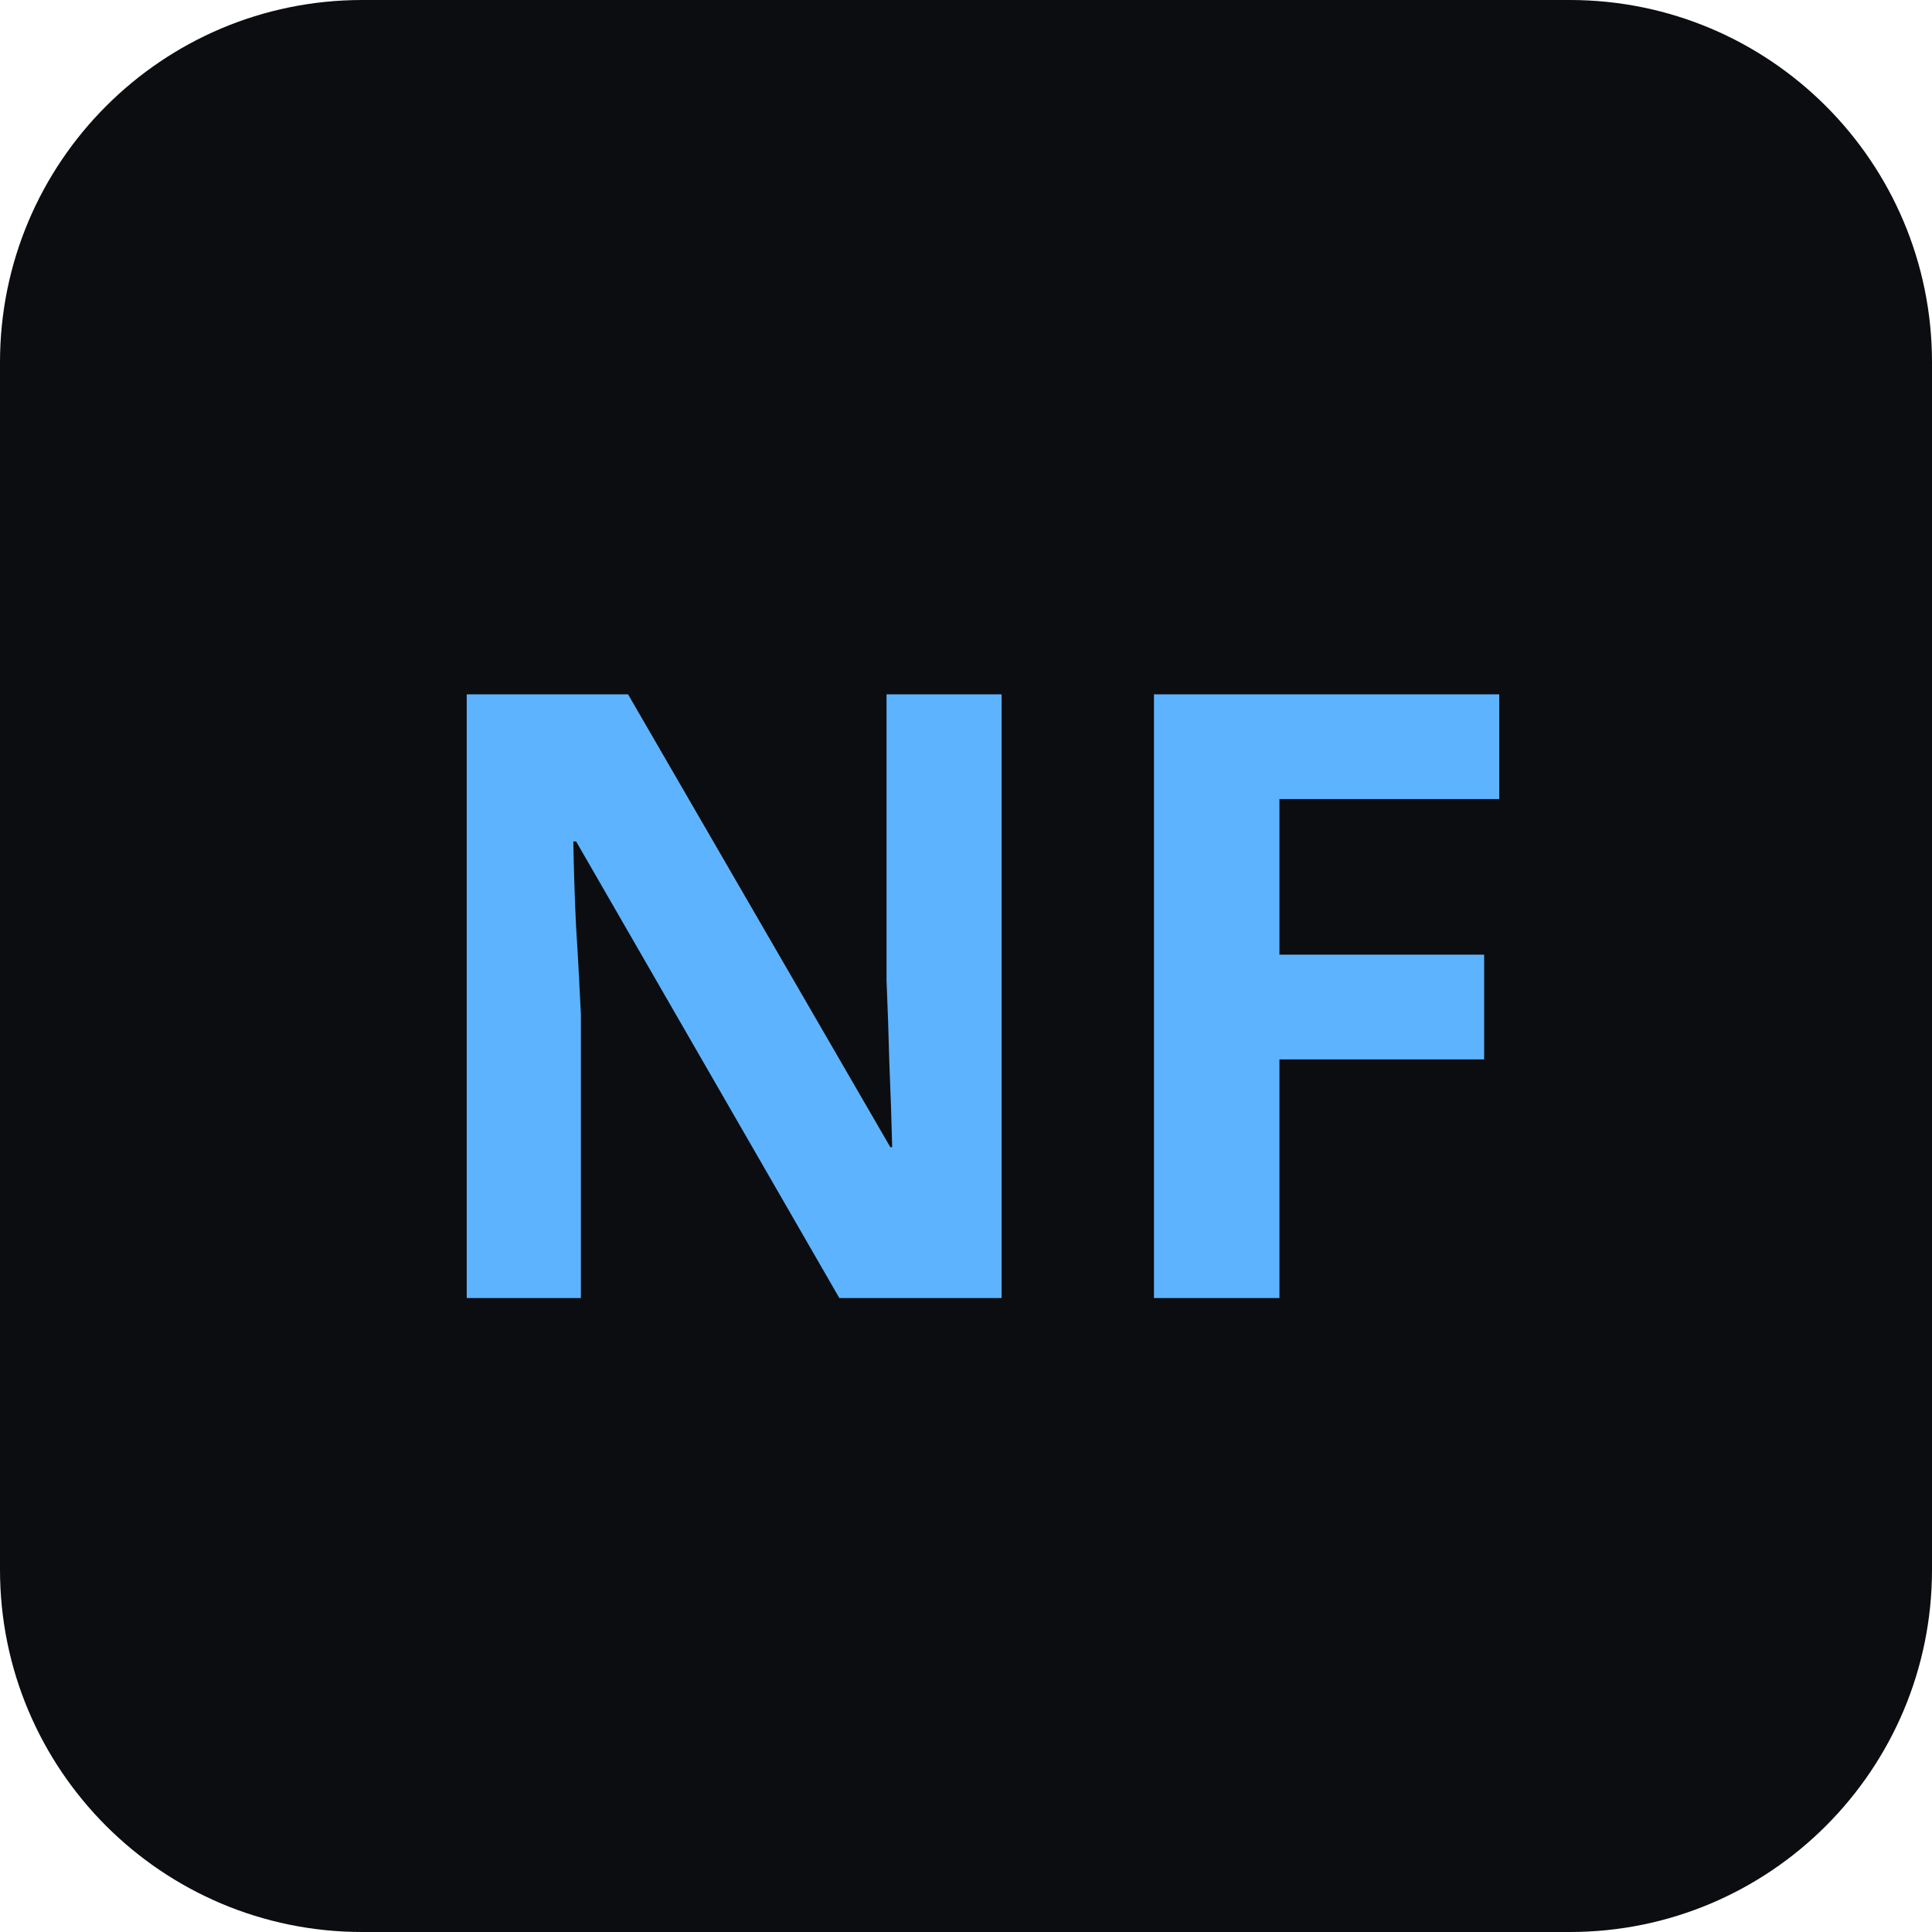
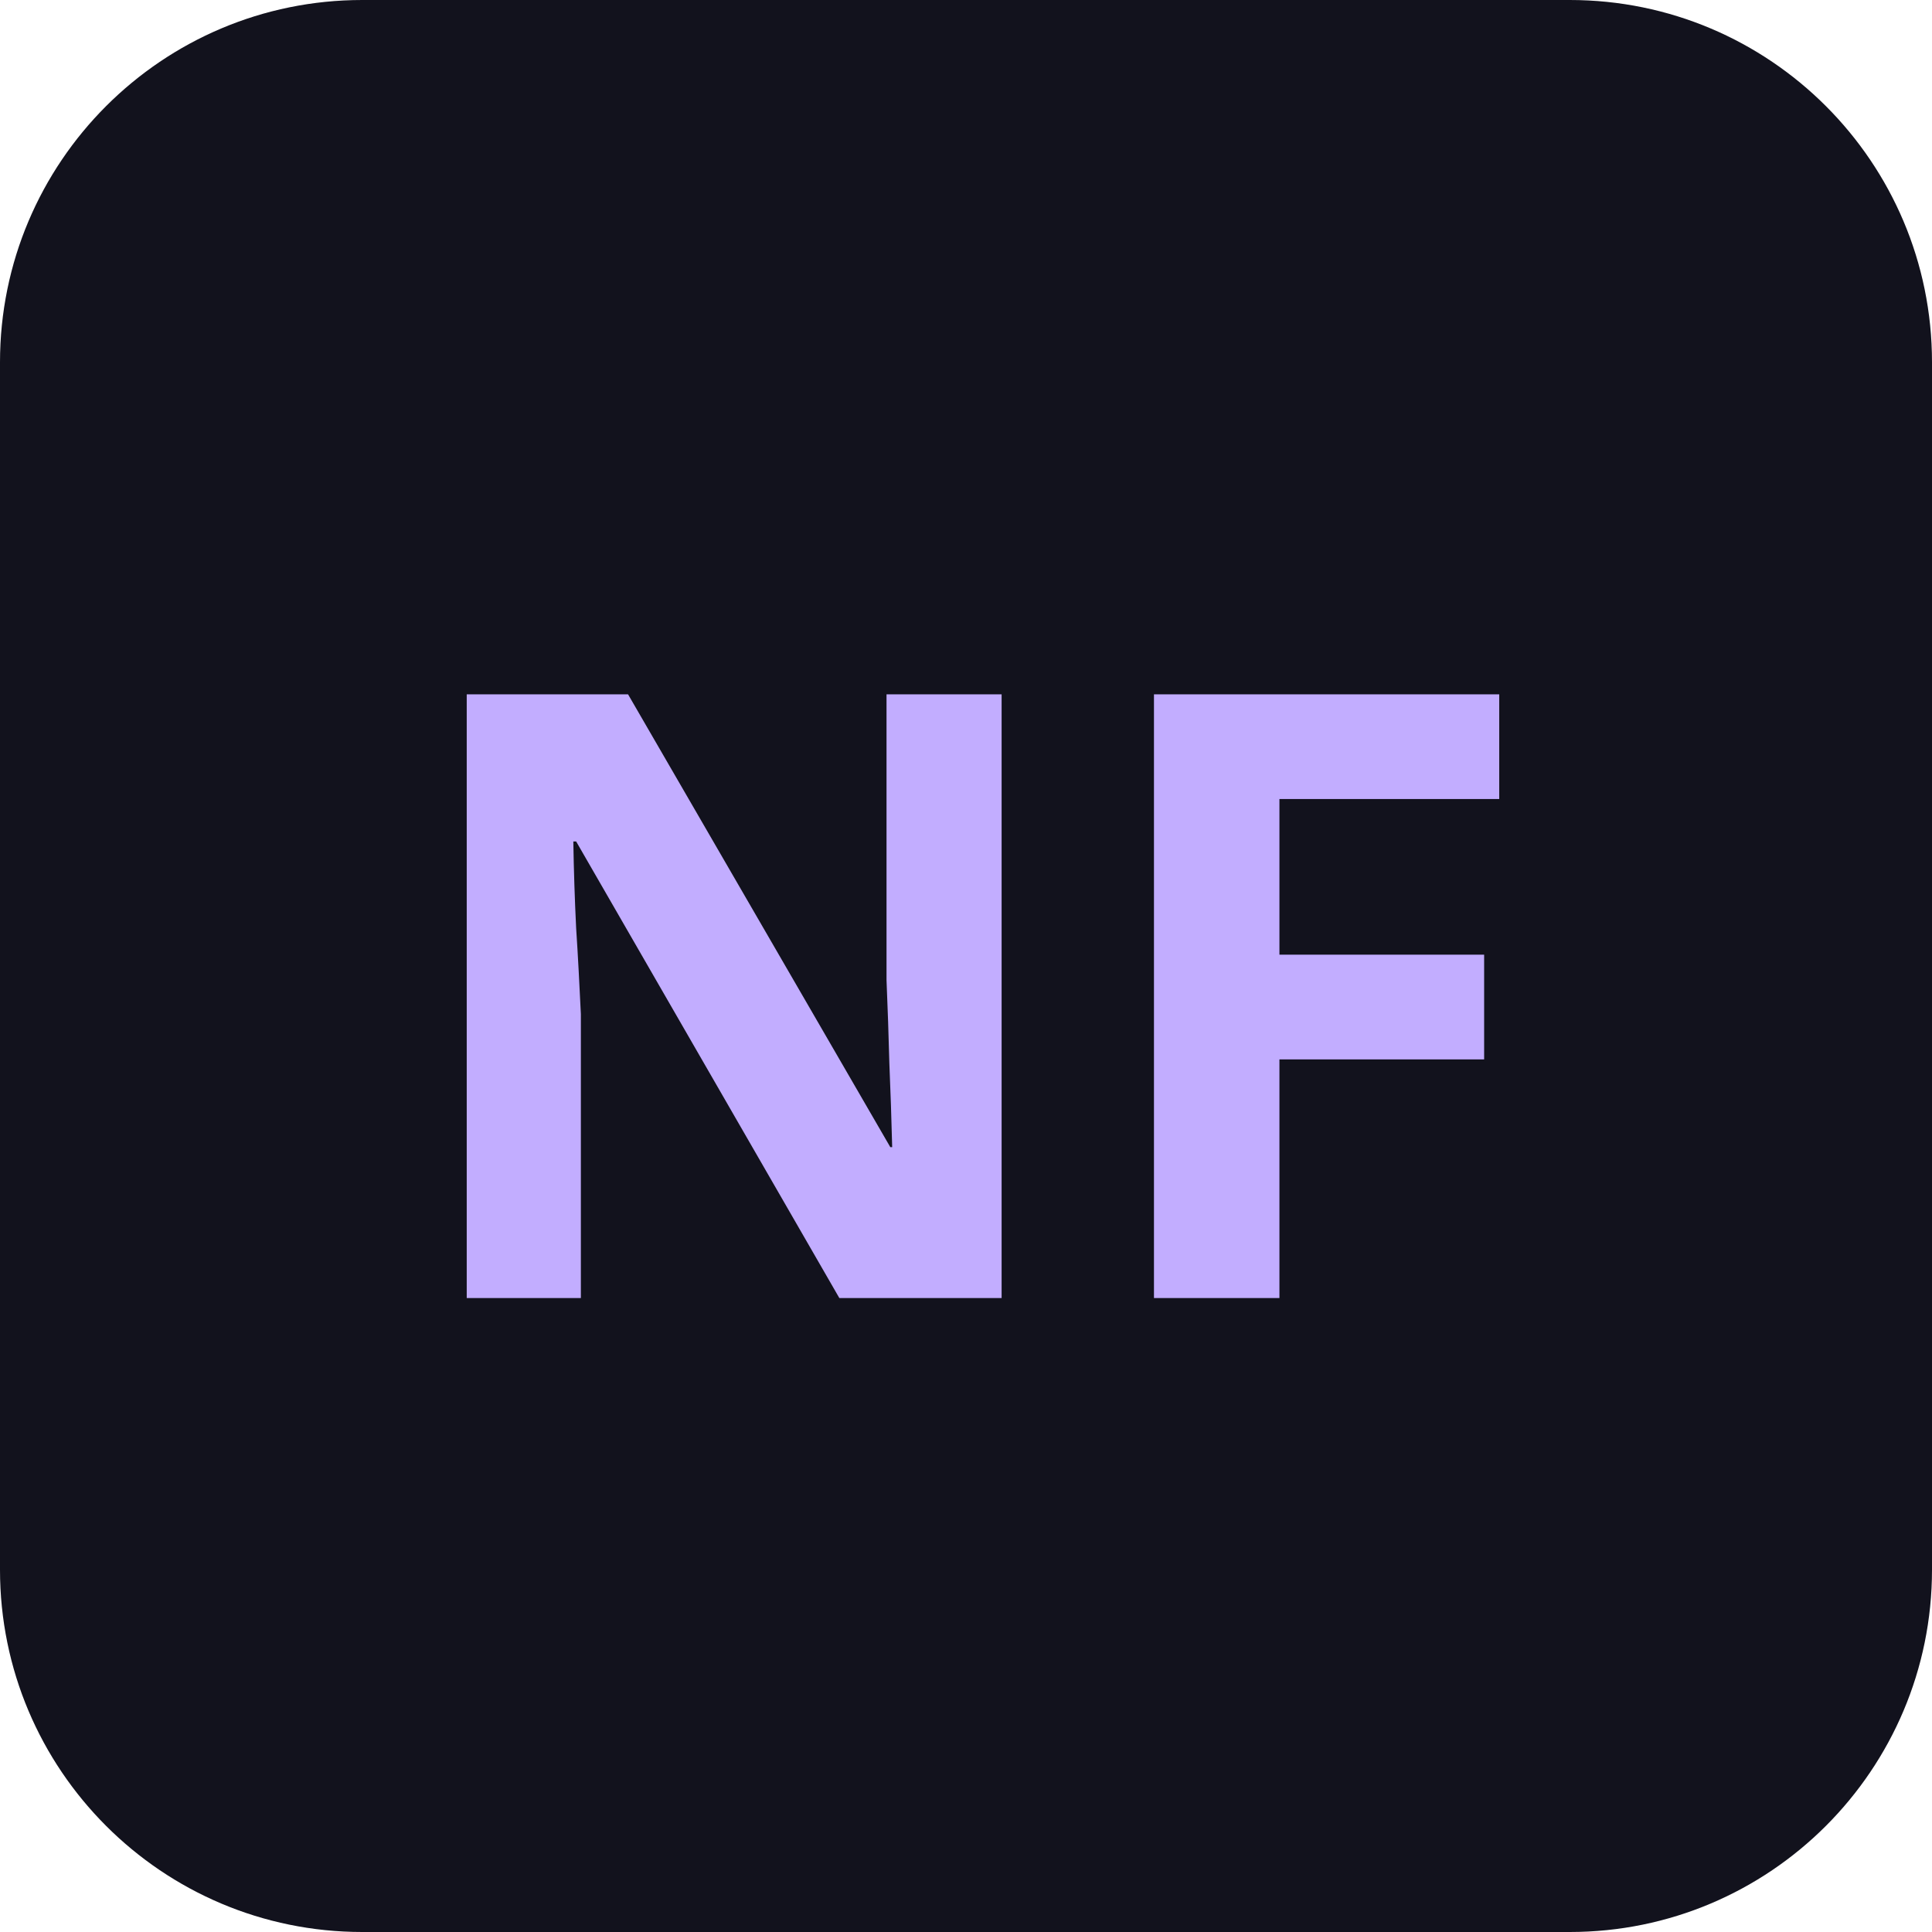
<svg xmlns="http://www.w3.org/2000/svg" viewBox="0 0 32 32">
-   <rect width="32" height="32" rx="6" fill="#0b0d10" />
-   <text x="16" y="21.5" fill="#5eb3ff" font-family="system-ui, sans-serif" font-size="14" font-weight="700" text-anchor="middle">NF</text>
+   <rect width="32" height="32" rx="6" fill="#12121d" />
+   <text x="16" y="21.5" fill="#c2adff" font-family="system-ui, sans-serif" font-size="14" font-weight="700" text-anchor="middle">NF</text>
</svg>
